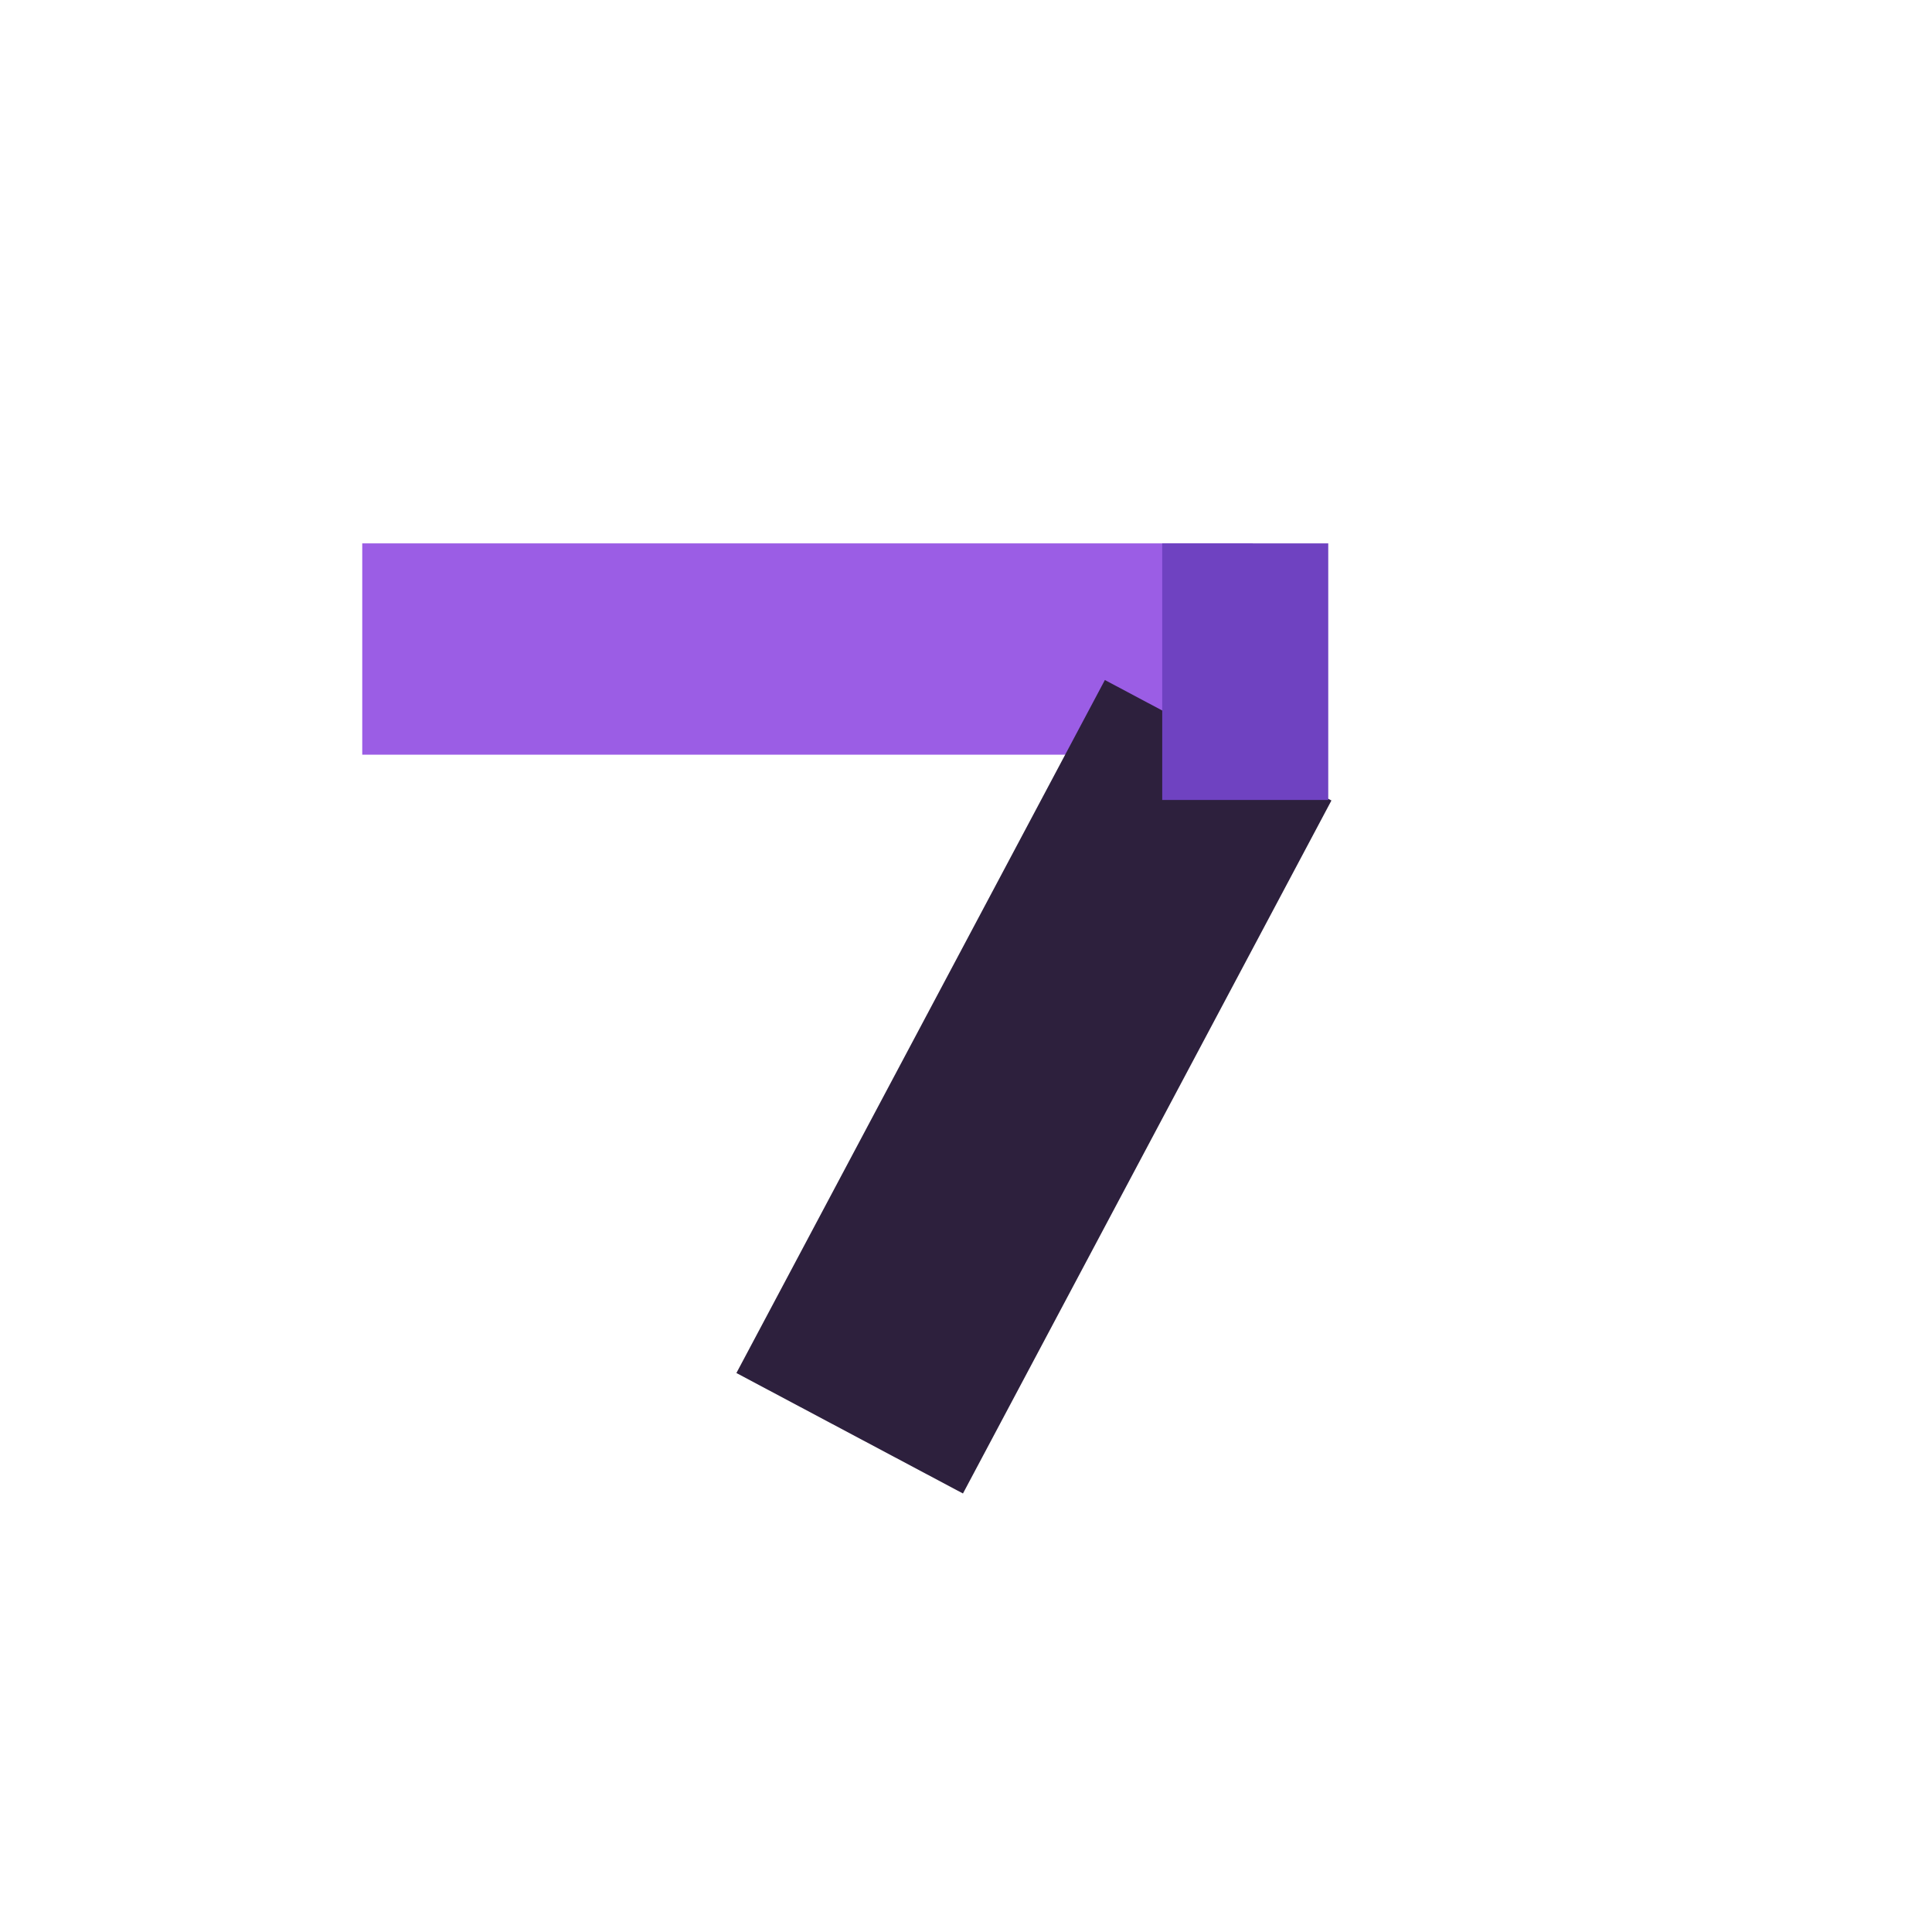
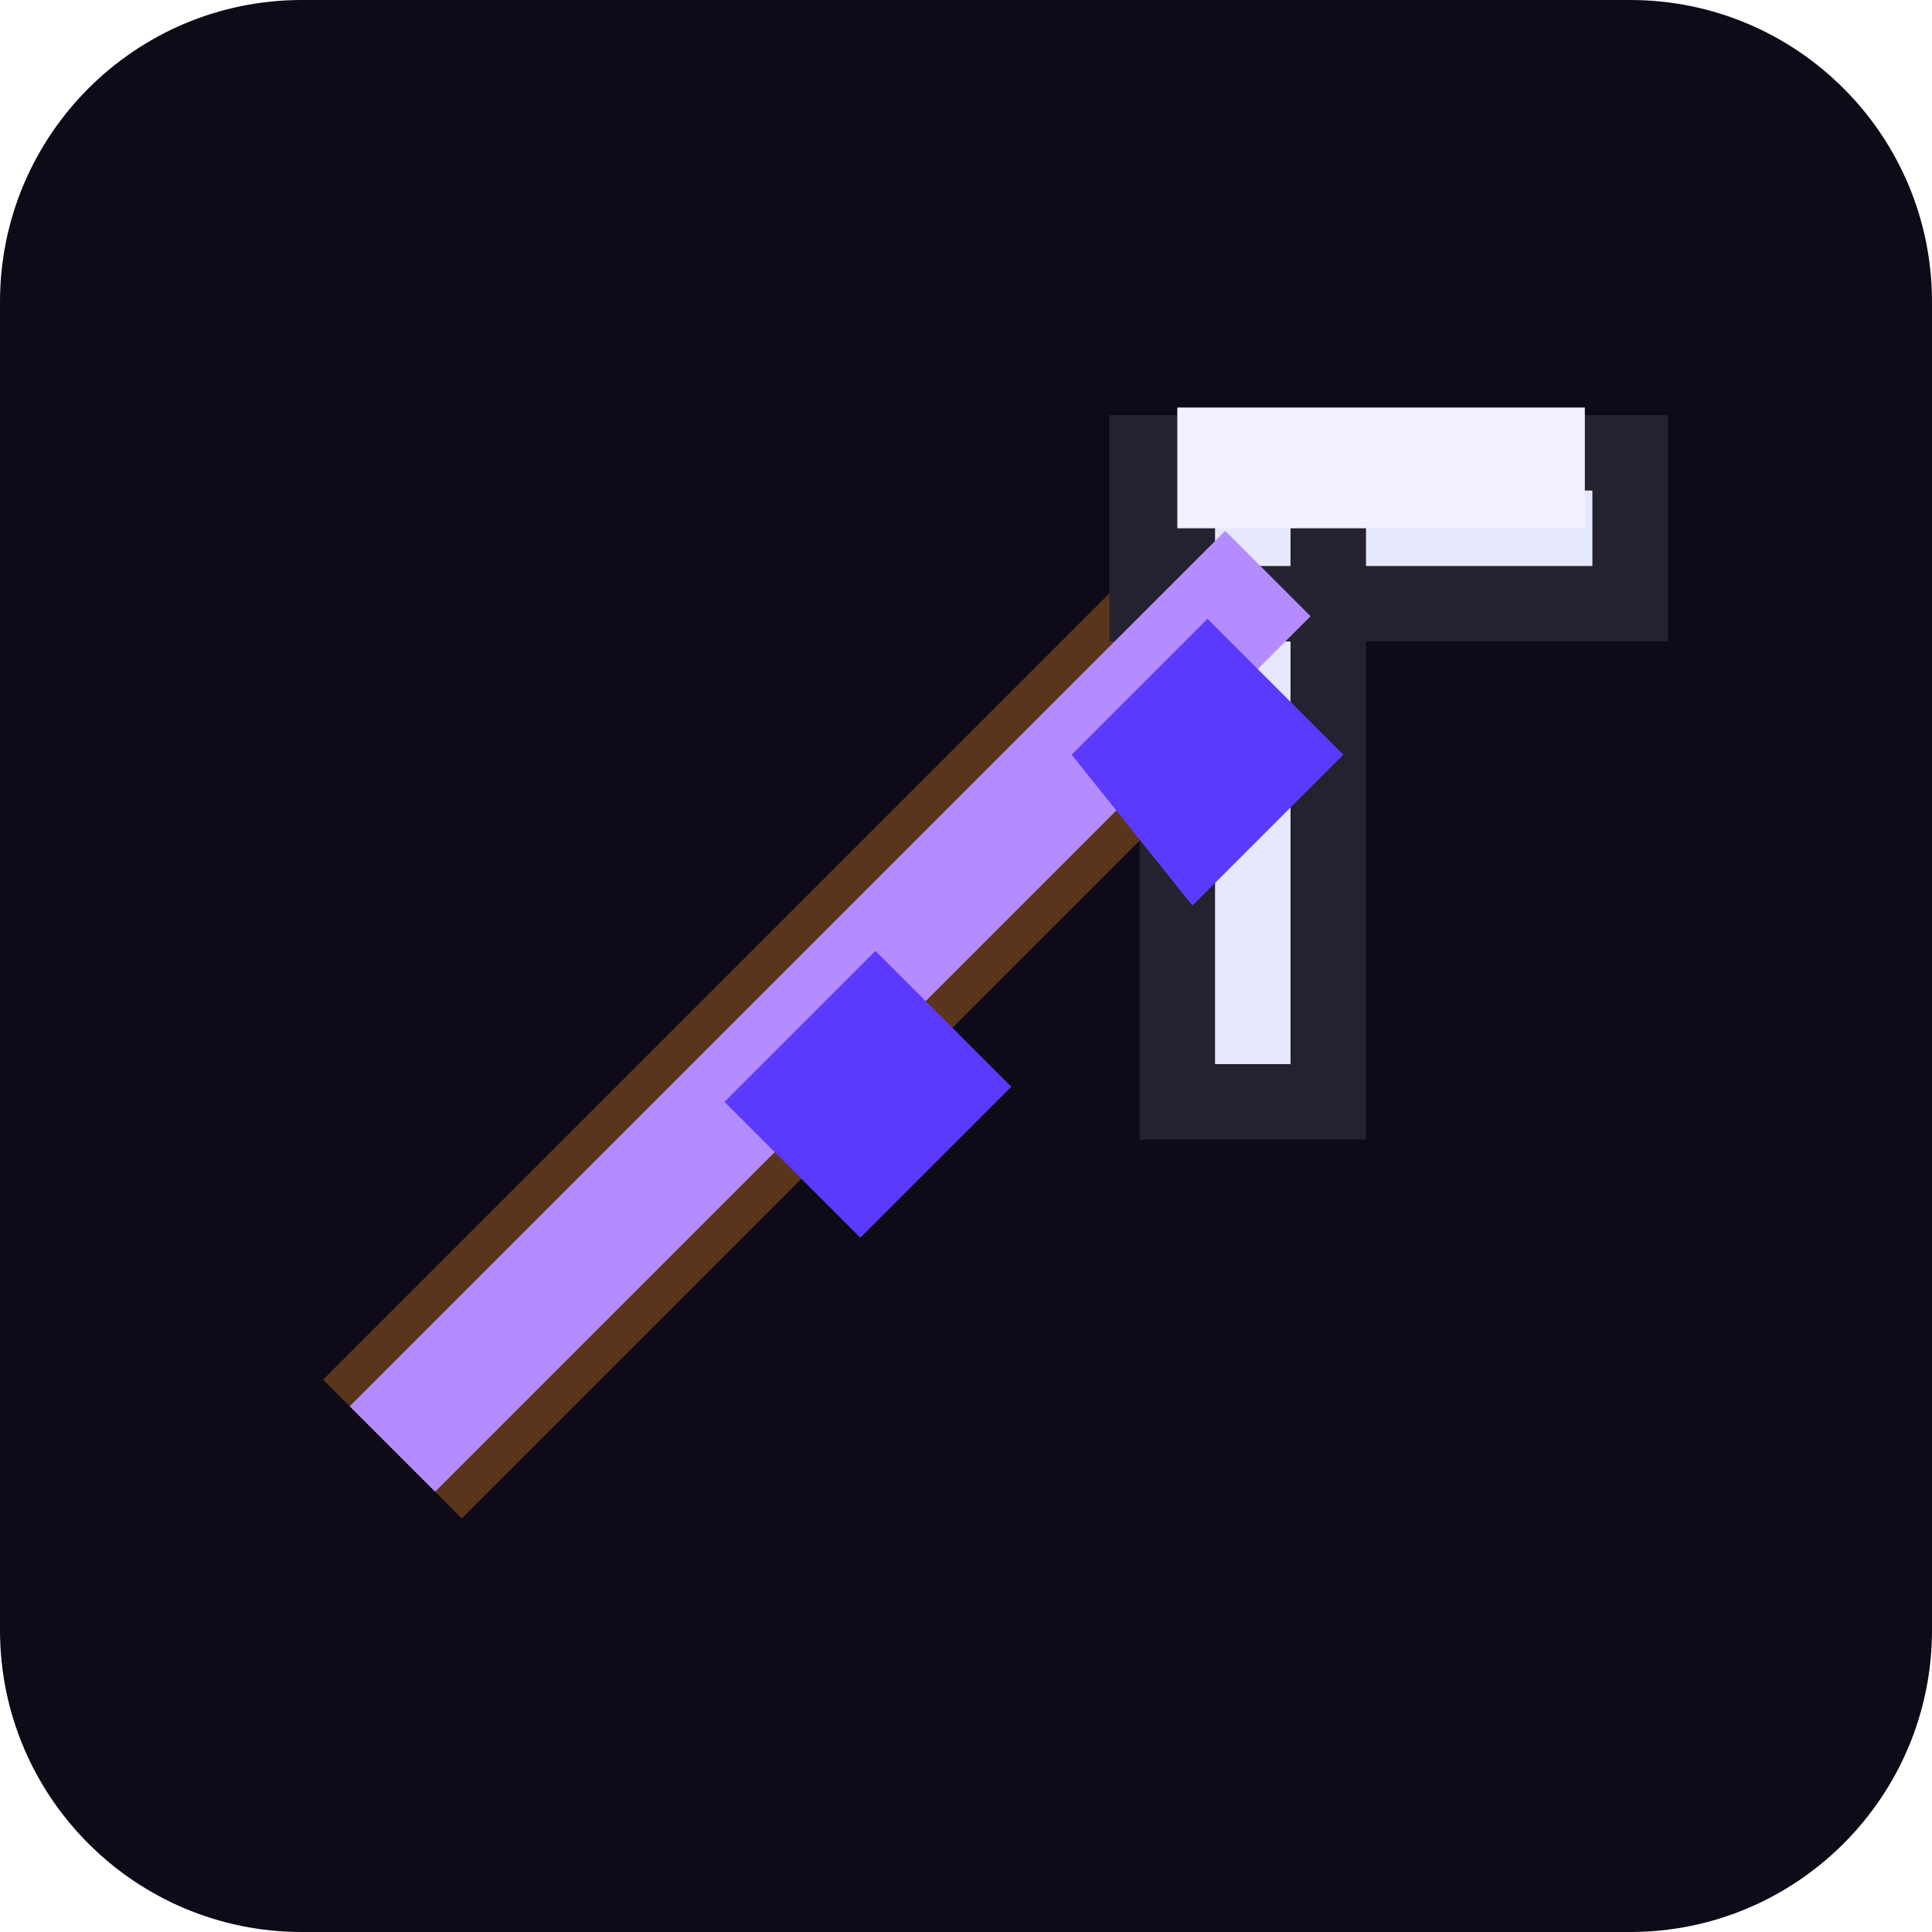
- <svg xmlns="http://www.w3.org/2000/svg" viewBox="0 0 256 256">
-   <path d="M48 72h118v28H48z" fill="#9b5de5" />
-   <path d="M120 92h34v104h-34z" fill="#2d203d" transform="rotate(28 137 144)" />
-   <path d="M154 72h22v34h-22z" fill="#6f42c1" />
+ <svg xmlns="http://www.w3.org/2000/svg" viewBox="0 0 128 128">
+   <rect width="128" height="128" rx="20" fill="#0e0a18" />
+   <path d="M26 96L84 38" stroke="#5b351b" stroke-width="13" />
+   <path d="M76 30h32v10H76zM88 30v43H78V30z" fill="#e5e8ff" stroke="#24222e" stroke-width="5" />
+   <path d="M26 96l58-58" stroke="#b48cff" stroke-width="8" />
+   <path d="M78 27h27v8H78z" fill="#f5f0ff" />
+   <path d="M48 73l10-10 9 9-10 10zM71 50l9-9 9 9-10 10z" fill="#5c39ff" />
</svg>
